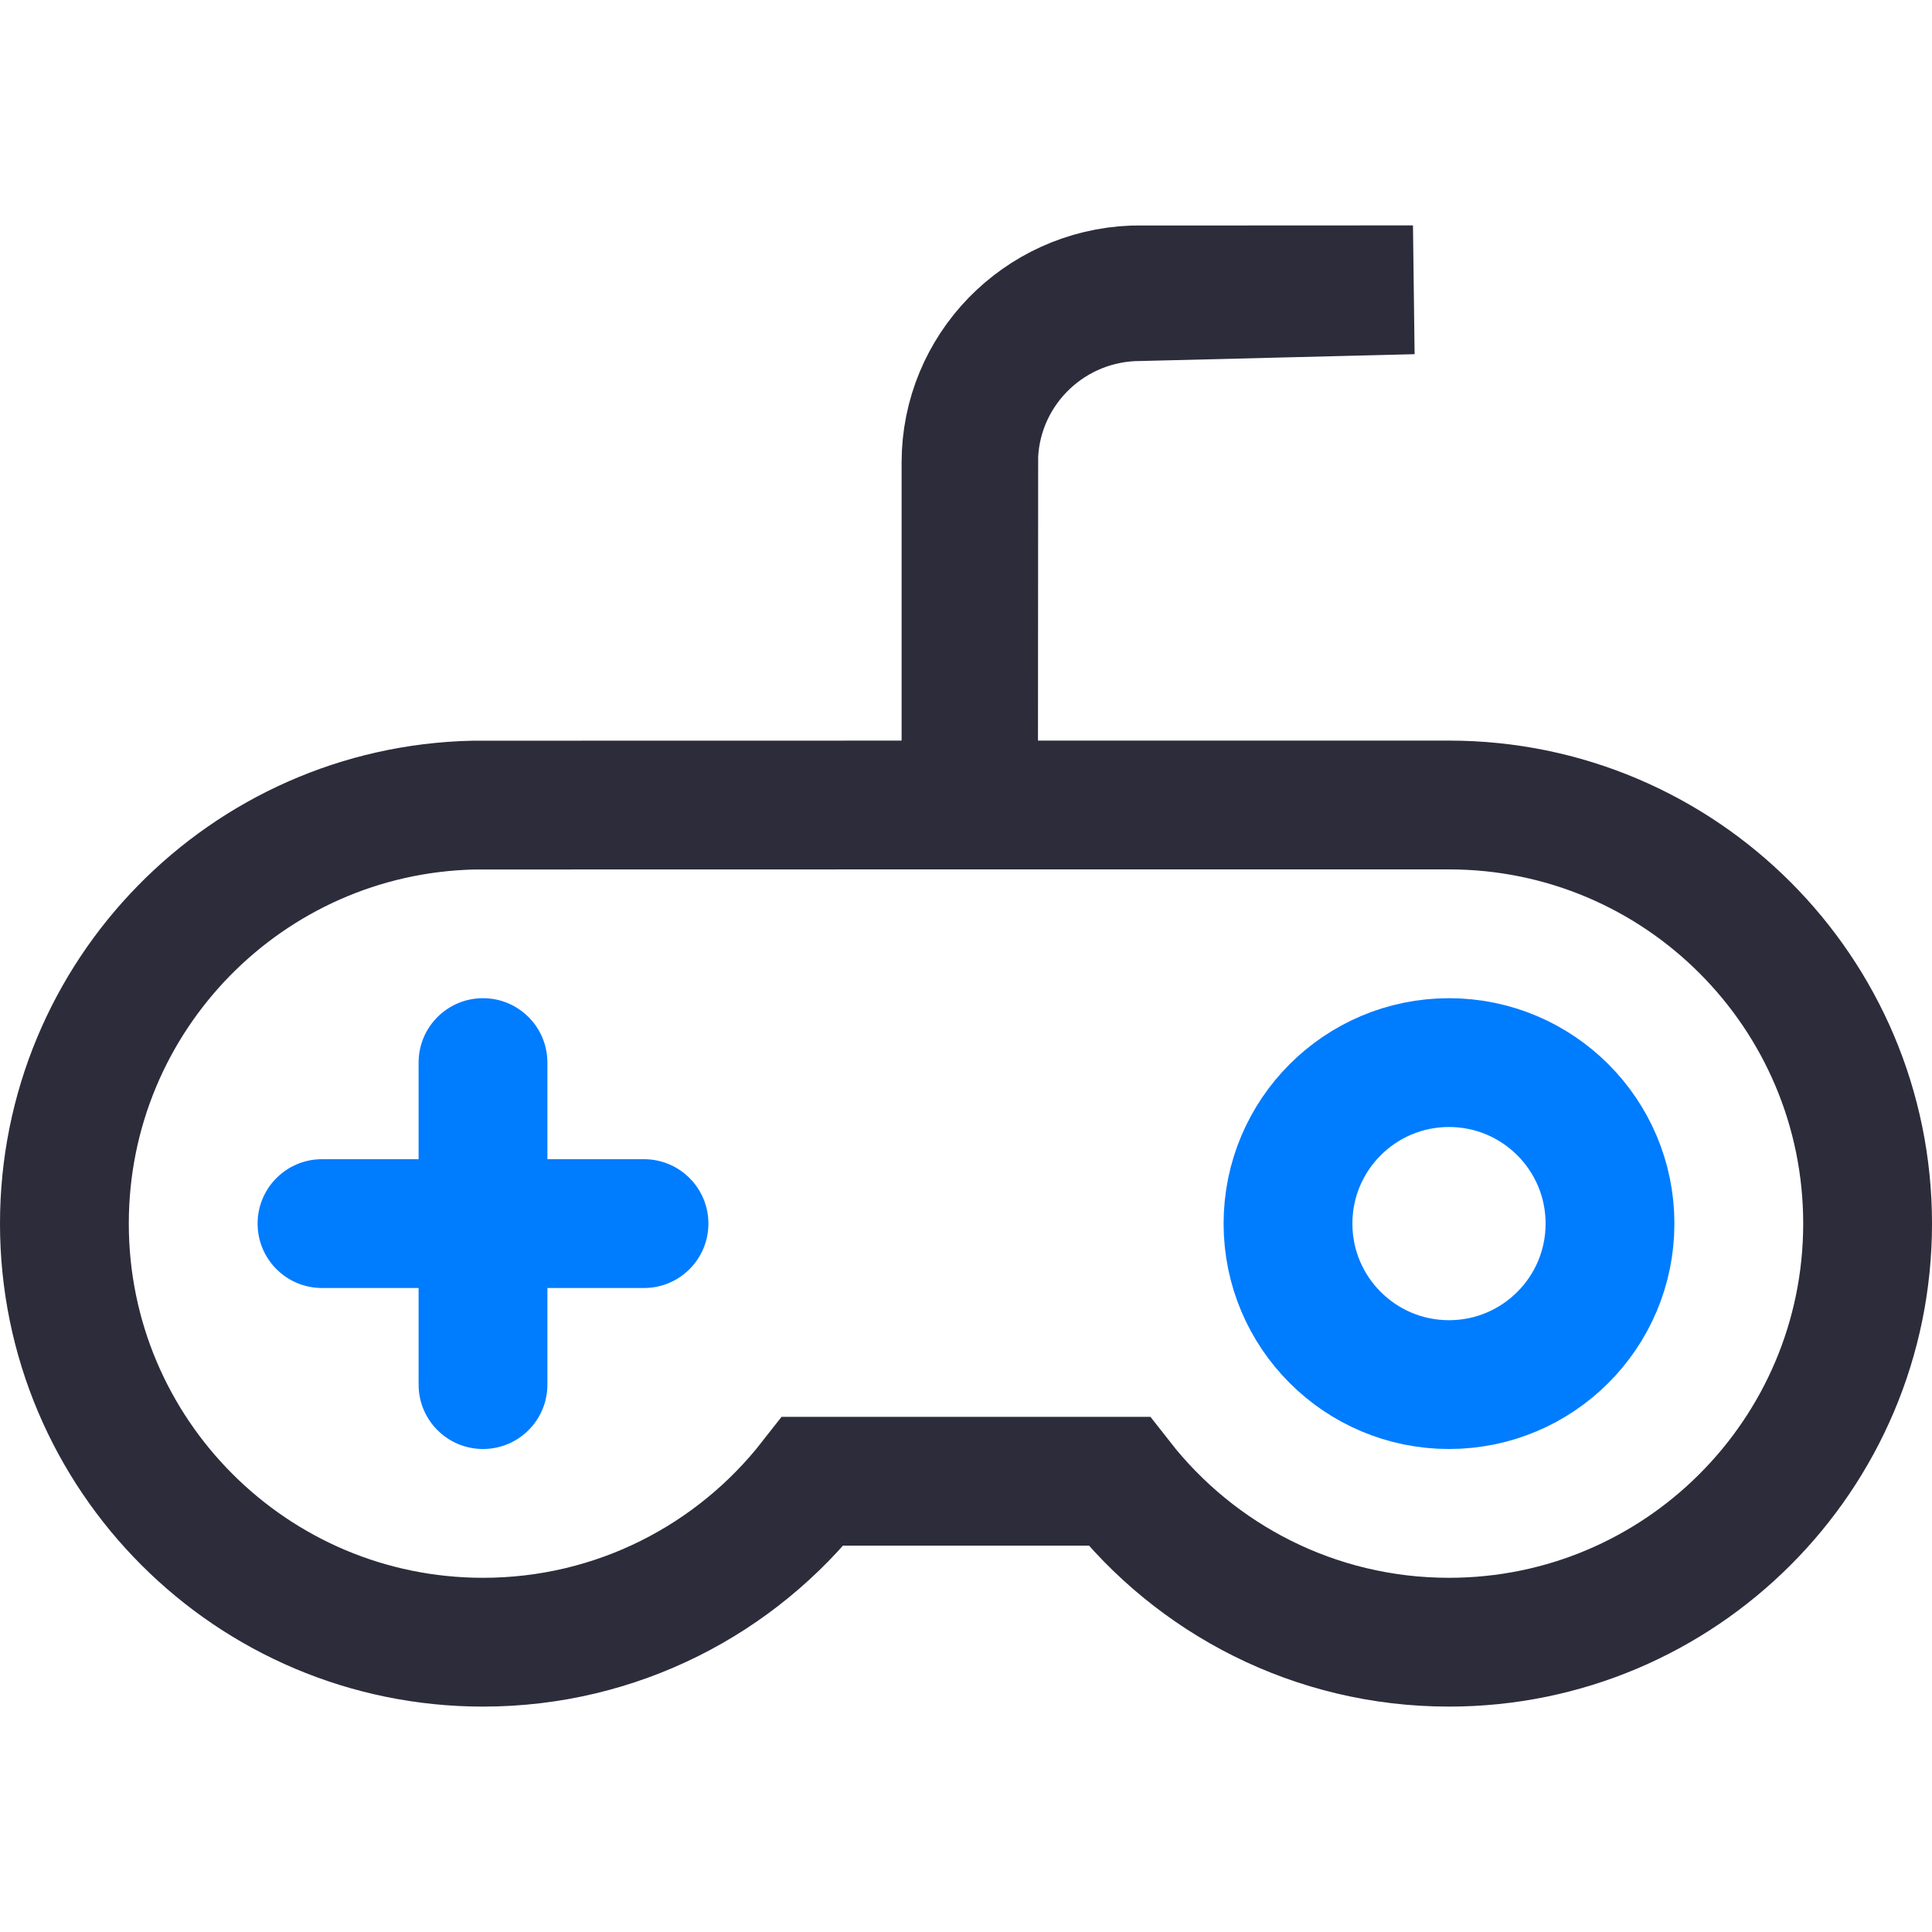
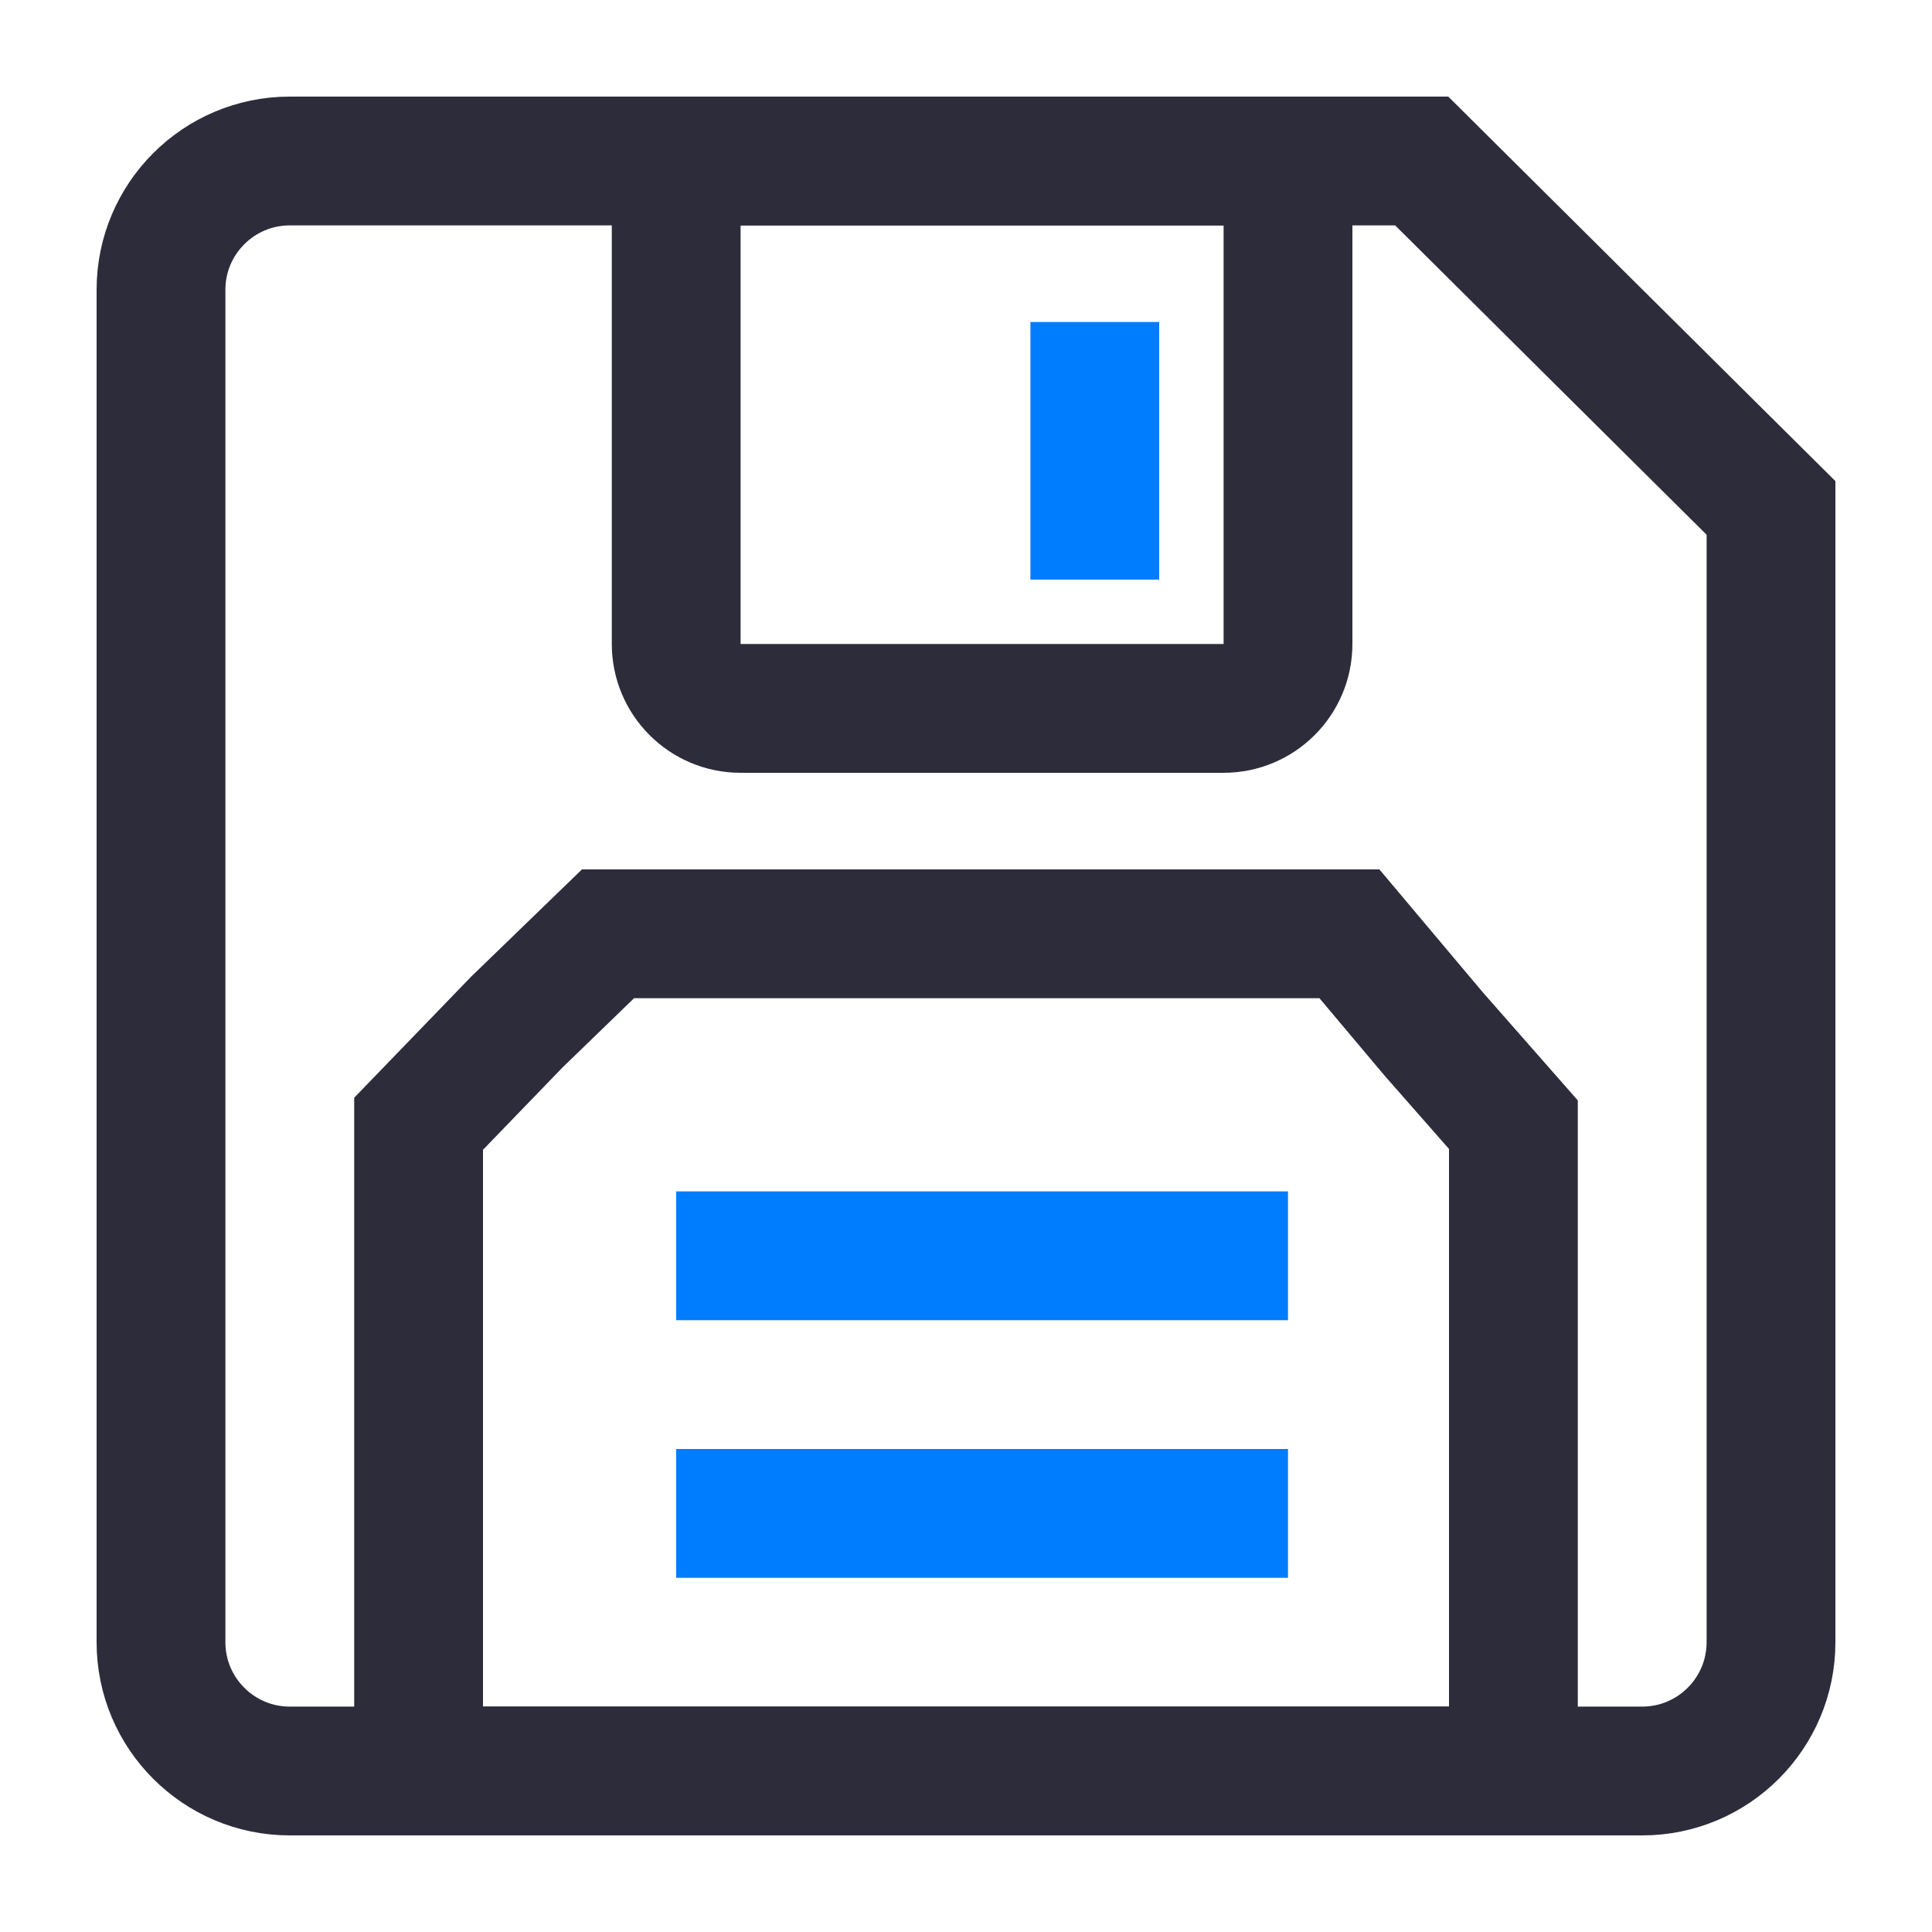
<svg xmlns="http://www.w3.org/2000/svg" width="60px" height="60px" viewBox="0 0 60 60" version="1.1">
  <g id="频道+优秀创作者+我的订阅" stroke="none" stroke-width="1" fill="none" fill-rule="evenodd">
-     <g id="画板" transform="translate(-819, -41)">
-       <g id="编组-23" transform="translate(819, 41)">
+     <g id="画板备份" transform="translate(-886, -41)">
+       <g id="编组-3" transform="translate(886, 41)">
        <rect id="矩形" fill="#FFFFFF" x="0" y="0" width="60" height="60" />
-         <g id="编组-11" transform="translate(0, 7)">
-           <path d="M43.882,2 L35.194,2.004 C33.751,2.061 32.453,2.678 31.515,3.643 C30.578,4.608 30,5.921 30,7.368 L30,18 L14.708,18.003 C11.185,18.081 8.008,19.56 5.711,21.905 C3.415,24.249 2,27.459 2,31 C2,34.59 3.455,37.84 5.808,40.192 C8.16,42.545 11.41,44 15,44 C19.162,44 22.867,42.044 25.247,39.001 L34.753,39.001 C37.133,42.044 40.838,44 45,44 C48.59,44 51.84,42.545 54.192,40.192 C56.545,37.84 58,34.59 58,31 C58,27.41 56.545,24.16 54.192,21.808 C51.84,19.455 48.59,18 45,18 L30.234,18 L30.241,7.131 C30.304,5.746 30.915,4.502 31.865,3.611 C32.791,2.743 34.039,2.211 35.412,2.211 L43.882,2 Z" id="形状结合" stroke="#2C2C3B" stroke-width="4" />
-           <path d="M10,29 L20,29 C21.105,29 22,29.895 22,31 C22,32.105 21.105,33 20,33 L10,33 C8.895,33 8,32.105 8,31 C8,29.895 8.895,29 10,29 Z" id="矩形备份-55" fill="#007CFF" transform="translate(15, 31) rotate(-270) translate(-15, -31) " />
-           <path d="M10,29 L20,29 C21.105,29 22,29.895 22,31 C22,32.105 21.105,33 20,33 L10,33 C8.895,33 8,32.105 8,31 C8,29.895 8.895,29 10,29 Z" id="矩形备份-55" fill="#007CFF" />
-           <circle id="椭圆形" stroke="#007CFF" stroke-width="4" cx="45" cy="31" r="5" />
-         </g>
+         <path d="M44.153,5 L9,5 C7.895,5 6.895,5.448 6.172,6.172 C5.448,6.895 5,7.895 5,9 L5,51 C5,52.105 5.448,53.105 6.172,53.828 C6.895,54.552 7.895,55 9,55 L51,55 C52.105,55 53.105,54.552 53.828,53.828 C54.552,53.105 55,52.105 55,51 L55,15.774 L49.734,10.546 L44.153,5 Z" id="矩形" stroke="#2C2C3B" stroke-width="4" />
+         <path d="M40,5 L21,5 L21,20 C21,20.552 21.224,21.052 21.586,21.414 C21.948,21.776 22.448,22 23,22 L38,22 C38.552,22 39.052,21.776 39.414,21.414 C39.776,21.052 40,20.552 40,20 L40,5 Z" id="矩形" stroke="#2C2C3B" stroke-width="4" />
+         <path d="M41.907,29 L18.883,29 L16.052,31.74 L13,34.899 L13,55 L47,55 L47,34.928 L44.523,32.109 L41.907,29 Z" id="矩形" stroke="#2C2C3B" stroke-width="4" />
+         <rect id="矩形" fill="#007CFF" x="32" y="10" width="4" height="8" />
+         <rect id="矩形" fill="#007CFF" x="21" y="37" width="19" height="4" />
+         <rect id="矩形备份" fill="#007CFF" x="21" y="45" width="19" height="4" />
      </g>
    </g>
  </g>
</svg>
